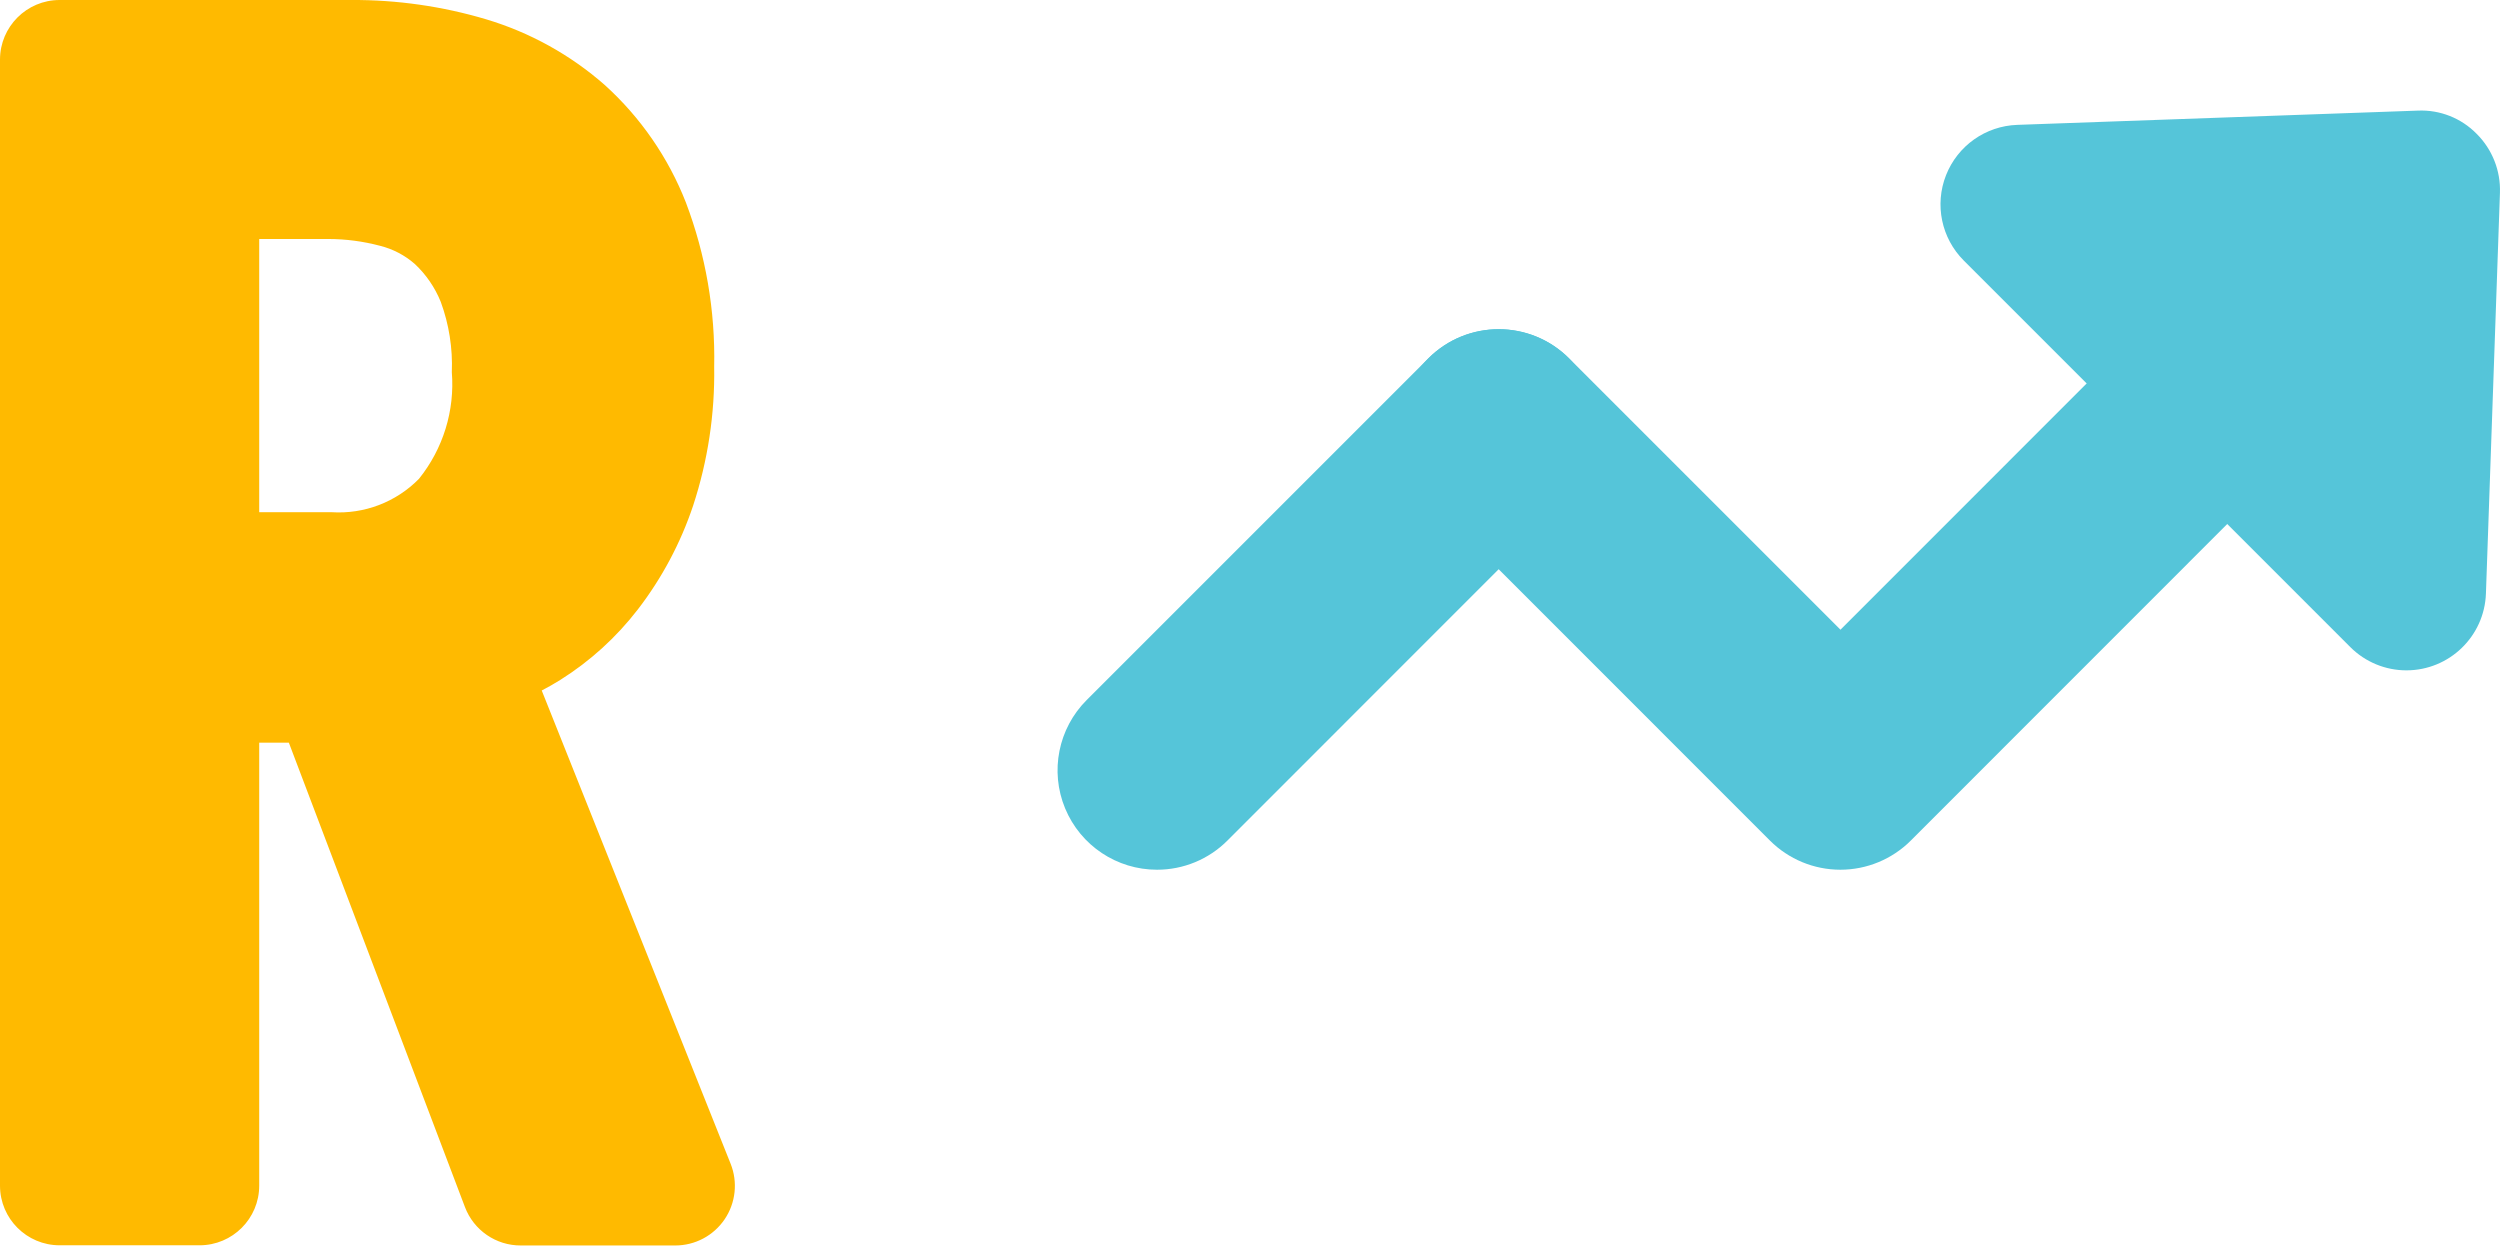
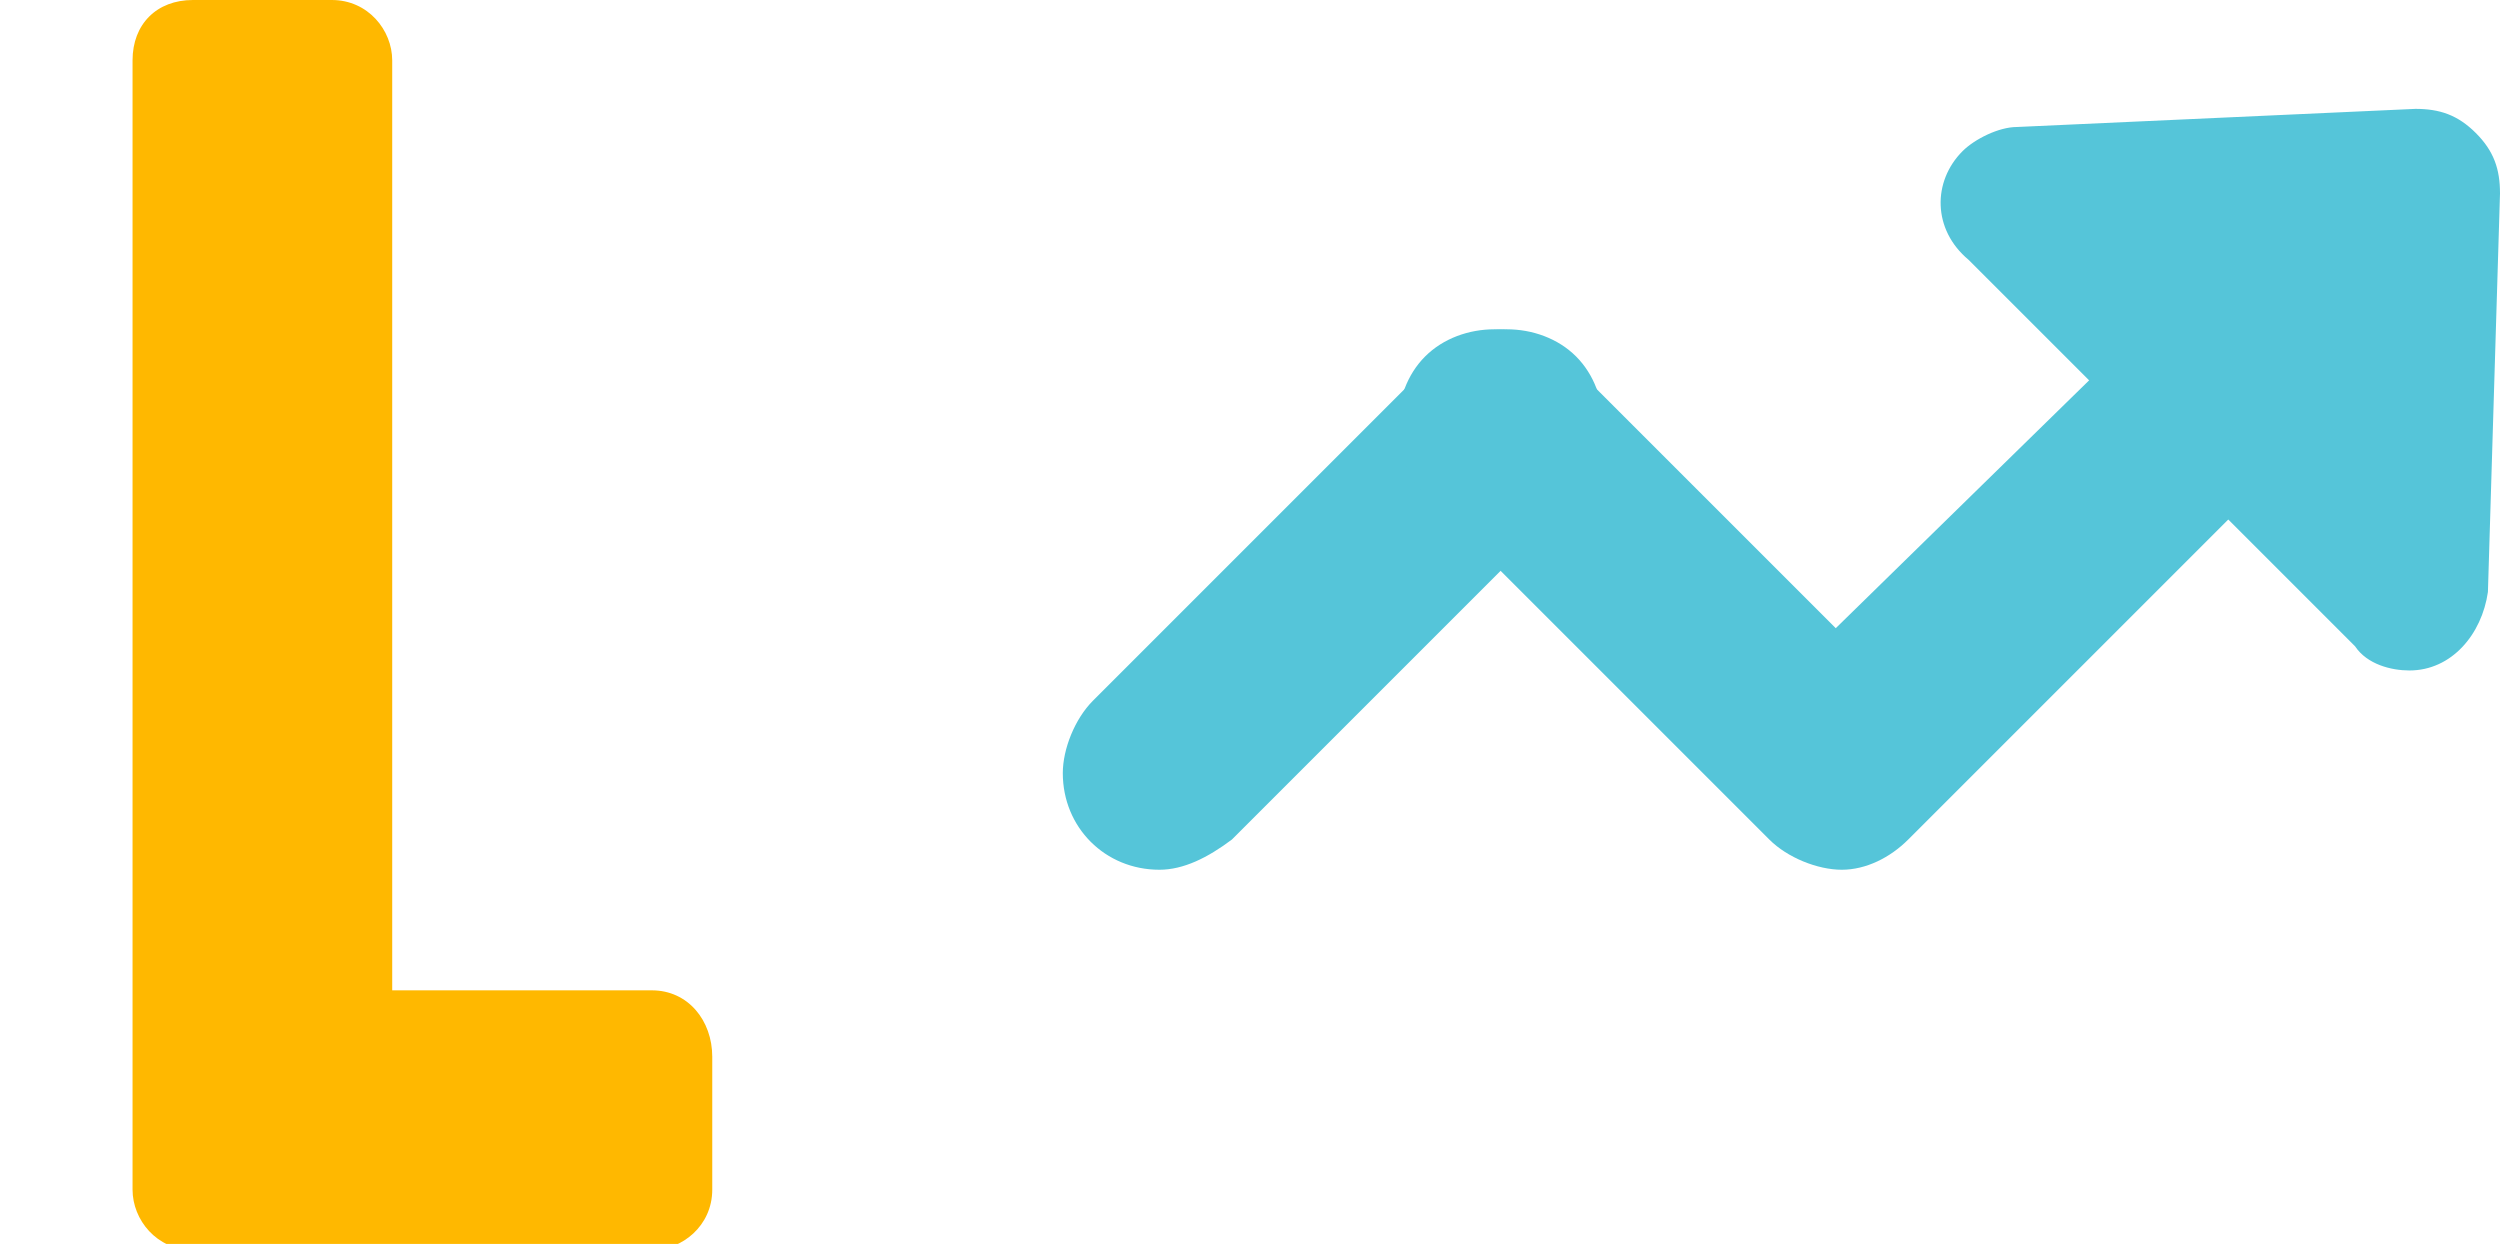
- <svg xmlns="http://www.w3.org/2000/svg" id="グループ_6202" data-name="グループ 6202" width="41.404" height="20.627" viewBox="0 0 41.404 20.627">
-   <defs>
-     <clipPath id="clip-path">
-       <rect id="長方形_3353" data-name="長方形 3353" width="41.404" height="20.627" fill="none" />
-     </clipPath>
-   </defs>
-   <g id="グループ_1782" data-name="グループ 1782" transform="translate(0 0)">
-     <path id="パス_4005" data-name="パス 4005" d="M9.139,20.151,5.978,11.827H3.818v8.324H1.5V1.5H6.333a6.652,6.652,0,0,1,1.941.277,4.254,4.254,0,0,1,1.6.882A4.156,4.156,0,0,1,10.956,4.24a6.238,6.238,0,0,1,.4,2.345,6.012,6.012,0,0,1-.294,1.976A4.893,4.893,0,0,1,10.3,10a3.937,3.937,0,0,1-1.024.935,3.31,3.31,0,0,1-1.083.448l3.5,8.772ZM8.981,6.676a3.963,3.963,0,0,0-.263-1.56,2.729,2.729,0,0,0-.685-.978,2.373,2.373,0,0,0-.975-.516,4.335,4.335,0,0,0-1.106-.146H3.818V9.983H6a2.842,2.842,0,0,0,2.161-.859,3.417,3.417,0,0,0,.817-2.447" transform="translate(-0.512 -0.512)" fill="#ffba00" />
-     <path id="パス_4006" data-name="パス 4006" d="M11.182,20.627H8.626A.985.985,0,0,1,7.7,19.99L4.784,12.3H4.293v7.336a.988.988,0,0,1-.988.988H.987A.988.988,0,0,1,0,19.639V.988A.988.988,0,0,1,.987,0H5.821A7.688,7.688,0,0,1,8.049.319a5.267,5.267,0,0,1,1.966,1.088A5.161,5.161,0,0,1,11.36,3.355a7.248,7.248,0,0,1,.468,2.717,7.021,7.021,0,0,1-.348,2.3,5.878,5.878,0,0,1-.917,1.722,4.937,4.937,0,0,1-1.283,1.166c-.1.063-.205.122-.308.176L12.1,19.273a.987.987,0,0,1-.917,1.354M9.308,18.651h.416L6.761,11.233A.987.987,0,0,1,6.81,10.4a1.056,1.056,0,0,1,.114-.166,4.082,4.082,0,0,1-1,.211.989.989,0,0,1,.466.525Zm-7.333,0h.342V11.315a.989.989,0,0,1,.633-.923.987.987,0,0,1-.633-.922V2.964a.988.988,0,0,1,.988-.988H1.975ZM5.439,1.976A5.3,5.3,0,0,1,6.8,2.155a3.355,3.355,0,0,1,1.376.728,3.7,3.7,0,0,1,.938,1.328,4.853,4.853,0,0,1,.346,1.953A4.379,4.379,0,0,1,8.369,9.292a3.76,3.76,0,0,1-.639.538,2.7,2.7,0,0,0,.515-.252,2.985,2.985,0,0,0,.766-.705,3.916,3.916,0,0,0,.6-1.149,5.08,5.08,0,0,0,.238-1.651A5.311,5.311,0,0,0,9.529,4.1a3.2,3.2,0,0,0-.823-1.211A3.231,3.231,0,0,0,7.475,2.21a5.678,5.678,0,0,0-1.654-.234ZM4.293,8.483h1.2a1.86,1.86,0,0,0,1.445-.552,2.5,2.5,0,0,0,.545-1.767A3.028,3.028,0,0,0,7.3,5a1.763,1.763,0,0,0-.431-.629,1.383,1.383,0,0,0-.574-.3,3.363,3.363,0,0,0-.855-.113H4.293Z" transform="translate(0 0)" fill="#ffba00" />
-     <path id="パス_4007" data-name="パス 4007" d="M28.242,17.231a1.646,1.646,0,0,1-1.164-2.811l5.658-5.658a1.646,1.646,0,1,1,2.328,2.328l-5.657,5.659a1.643,1.643,0,0,1-1.164.482" transform="translate(-9.08 -2.827)" fill="#55c5d9" />
-     <path id="パス_4008" data-name="パス 4008" d="M42.491,17.231a1.649,1.649,0,0,1-1.164-.482L35.669,11.09A1.646,1.646,0,1,1,38,8.762l4.494,4.494,4.493-4.494a1.646,1.646,0,1,1,2.328,2.328l-5.657,5.659a1.649,1.649,0,0,1-1.164.482" transform="translate(-12.013 -2.827)" fill="#55c5d9" />
-     <path id="パス_4009" data-name="パス 4009" d="M57.429,4.779l-6.637.232,6.4,6.4Z" transform="translate(-17.342 -1.632)" fill="#55c5d9" />
-     <path id="パス_4010" data-name="パス 4010" d="M56.514,12.05a1.313,1.313,0,0,1-.931-.386l-6.4-6.4a1.317,1.317,0,0,1,.885-2.248L56.7,2.78a1.284,1.284,0,0,1,.977.385,1.312,1.312,0,0,1,.385.977l-.232,6.637a1.318,1.318,0,0,1-1.316,1.271M53.183,5.539,55.3,7.659l.076-2.2Z" transform="translate(-16.659 -0.948)" fill="#55c5d9" />
+ <svg xmlns="http://www.w3.org/2000/svg" xmlns:xlink="http://www.w3.org/1999/xlink" version="1.1" id="レイヤー_1" x="0px" y="0px" viewBox="0 0 41.4 20.6" style="enable-background:new 0 0 41.4 20.6;" xml:space="preserve">
+   <style type="text/css">
+ 	.st0{clip-path:url(#SVGID_00000138540674368366508660000006148828349188507278_);}
+ 	.st1{fill:#55C5D9;}
+ 	.st2{clip-path:url(#SVGID_00000019678322445008678640000005248601730112594840_);}
+ 	.st3{fill:#FFB800;}
+ </style>
+   <g id="グループ_8146" transform="translate(-866.5 -729.685)">
+     <g id="グループ_6202" transform="translate(866.5 729.688)">
+       <g>
+         <defs>
+           <rect id="SVGID_1_" y="0" width="41.4" height="20.6" />
+         </defs>
+         <clipPath id="SVGID_00000139289702359484997080000001324211399431386038_">
+           <use xlink:href="#SVGID_1_" style="overflow:visible;" />
+         </clipPath>
+         <g id="グループ_1782" transform="translate(0 0)" style="clip-path:url(#SVGID_00000139289702359484997080000001324211399431386038_);">
+           <path id="パス_4007" class="st1" d="M19.2,14.4c-0.9,0-1.6-0.7-1.6-1.6c0-0.4,0.2-0.9,0.5-1.2l5.7-5.7c0.6-0.6,1.7-0.6,2.3,0      s0.6,1.7,0,2.3l0,0l-5.7,5.7C20,14.2,19.6,14.4,19.2,14.4" />
+           <path id="パス_4008" class="st1" d="M30.5,14.4c-0.4,0-0.9-0.2-1.2-0.5l-5.7-5.7c-0.6-0.6-0.6-1.7,0-2.3      c0.6-0.6,1.7-0.6,2.3,0l4.5,4.5L35,5.9c0.6-0.6,1.7-0.6,2.3,0s0.6,1.7,0,2.3l0,0l-5.7,5.7C31.3,14.2,30.9,14.4,30.5,14.4" />
+           <path id="パス_4009" class="st1" d="M40.1,3.1l-6.6,0.2l6.4,6.4L40.1,3.1z" />
+           <path id="パス_4010" class="st1" d="M39.9,11.1c-0.3,0-0.7-0.1-0.9-0.4l-6.4-6.4C32,3.8,32,3,32.5,2.5      c0.2-0.2,0.6-0.4,0.9-0.4L40,1.8c0.4,0,0.7,0.1,1,0.4c0.3,0.3,0.4,0.6,0.4,1l-0.2,6.6C41.1,10.5,40.6,11.1,39.9,11.1 M36.5,4.6      l2.1,2.1l0.1-2.2L36.5,4.6z" />
+         </g>
+       </g>
+     </g>
+     <g id="グループ_8145" transform="translate(868.695 729.685)">
+       <g>
+         <defs>
+           <rect id="SVGID_00000052789719425254459170000004187890263365372034_" x="0" width="9.6" height="20.6" />
+         </defs>
+         <clipPath id="SVGID_00000089535728306684239850000000816787029006449287_">
+           <use xlink:href="#SVGID_00000052789719425254459170000004187890263365372034_" style="overflow:visible;" />
+         </clipPath>
+         <g id="グループ_8135" transform="translate(0 0)" style="clip-path:url(#SVGID_00000089535728306684239850000000816787029006449287_);">
+           <path id="パス_6934" class="st3" d="M8.6,16.4H4.3V1c0-0.5-0.4-1-1-1c0,0,0,0,0,0H1C0.4,0,0,0.4,0,1v18.7c0,0.5,0.4,1,1,1      c0,0,0,0,0,0h7.6c0.5,0,1-0.4,1-1l0,0v-2.2C9.6,16.9,9.2,16.4,8.6,16.4L8.6,16.4" />
+         </g>
+       </g>
+     </g>
  </g>
</svg>
